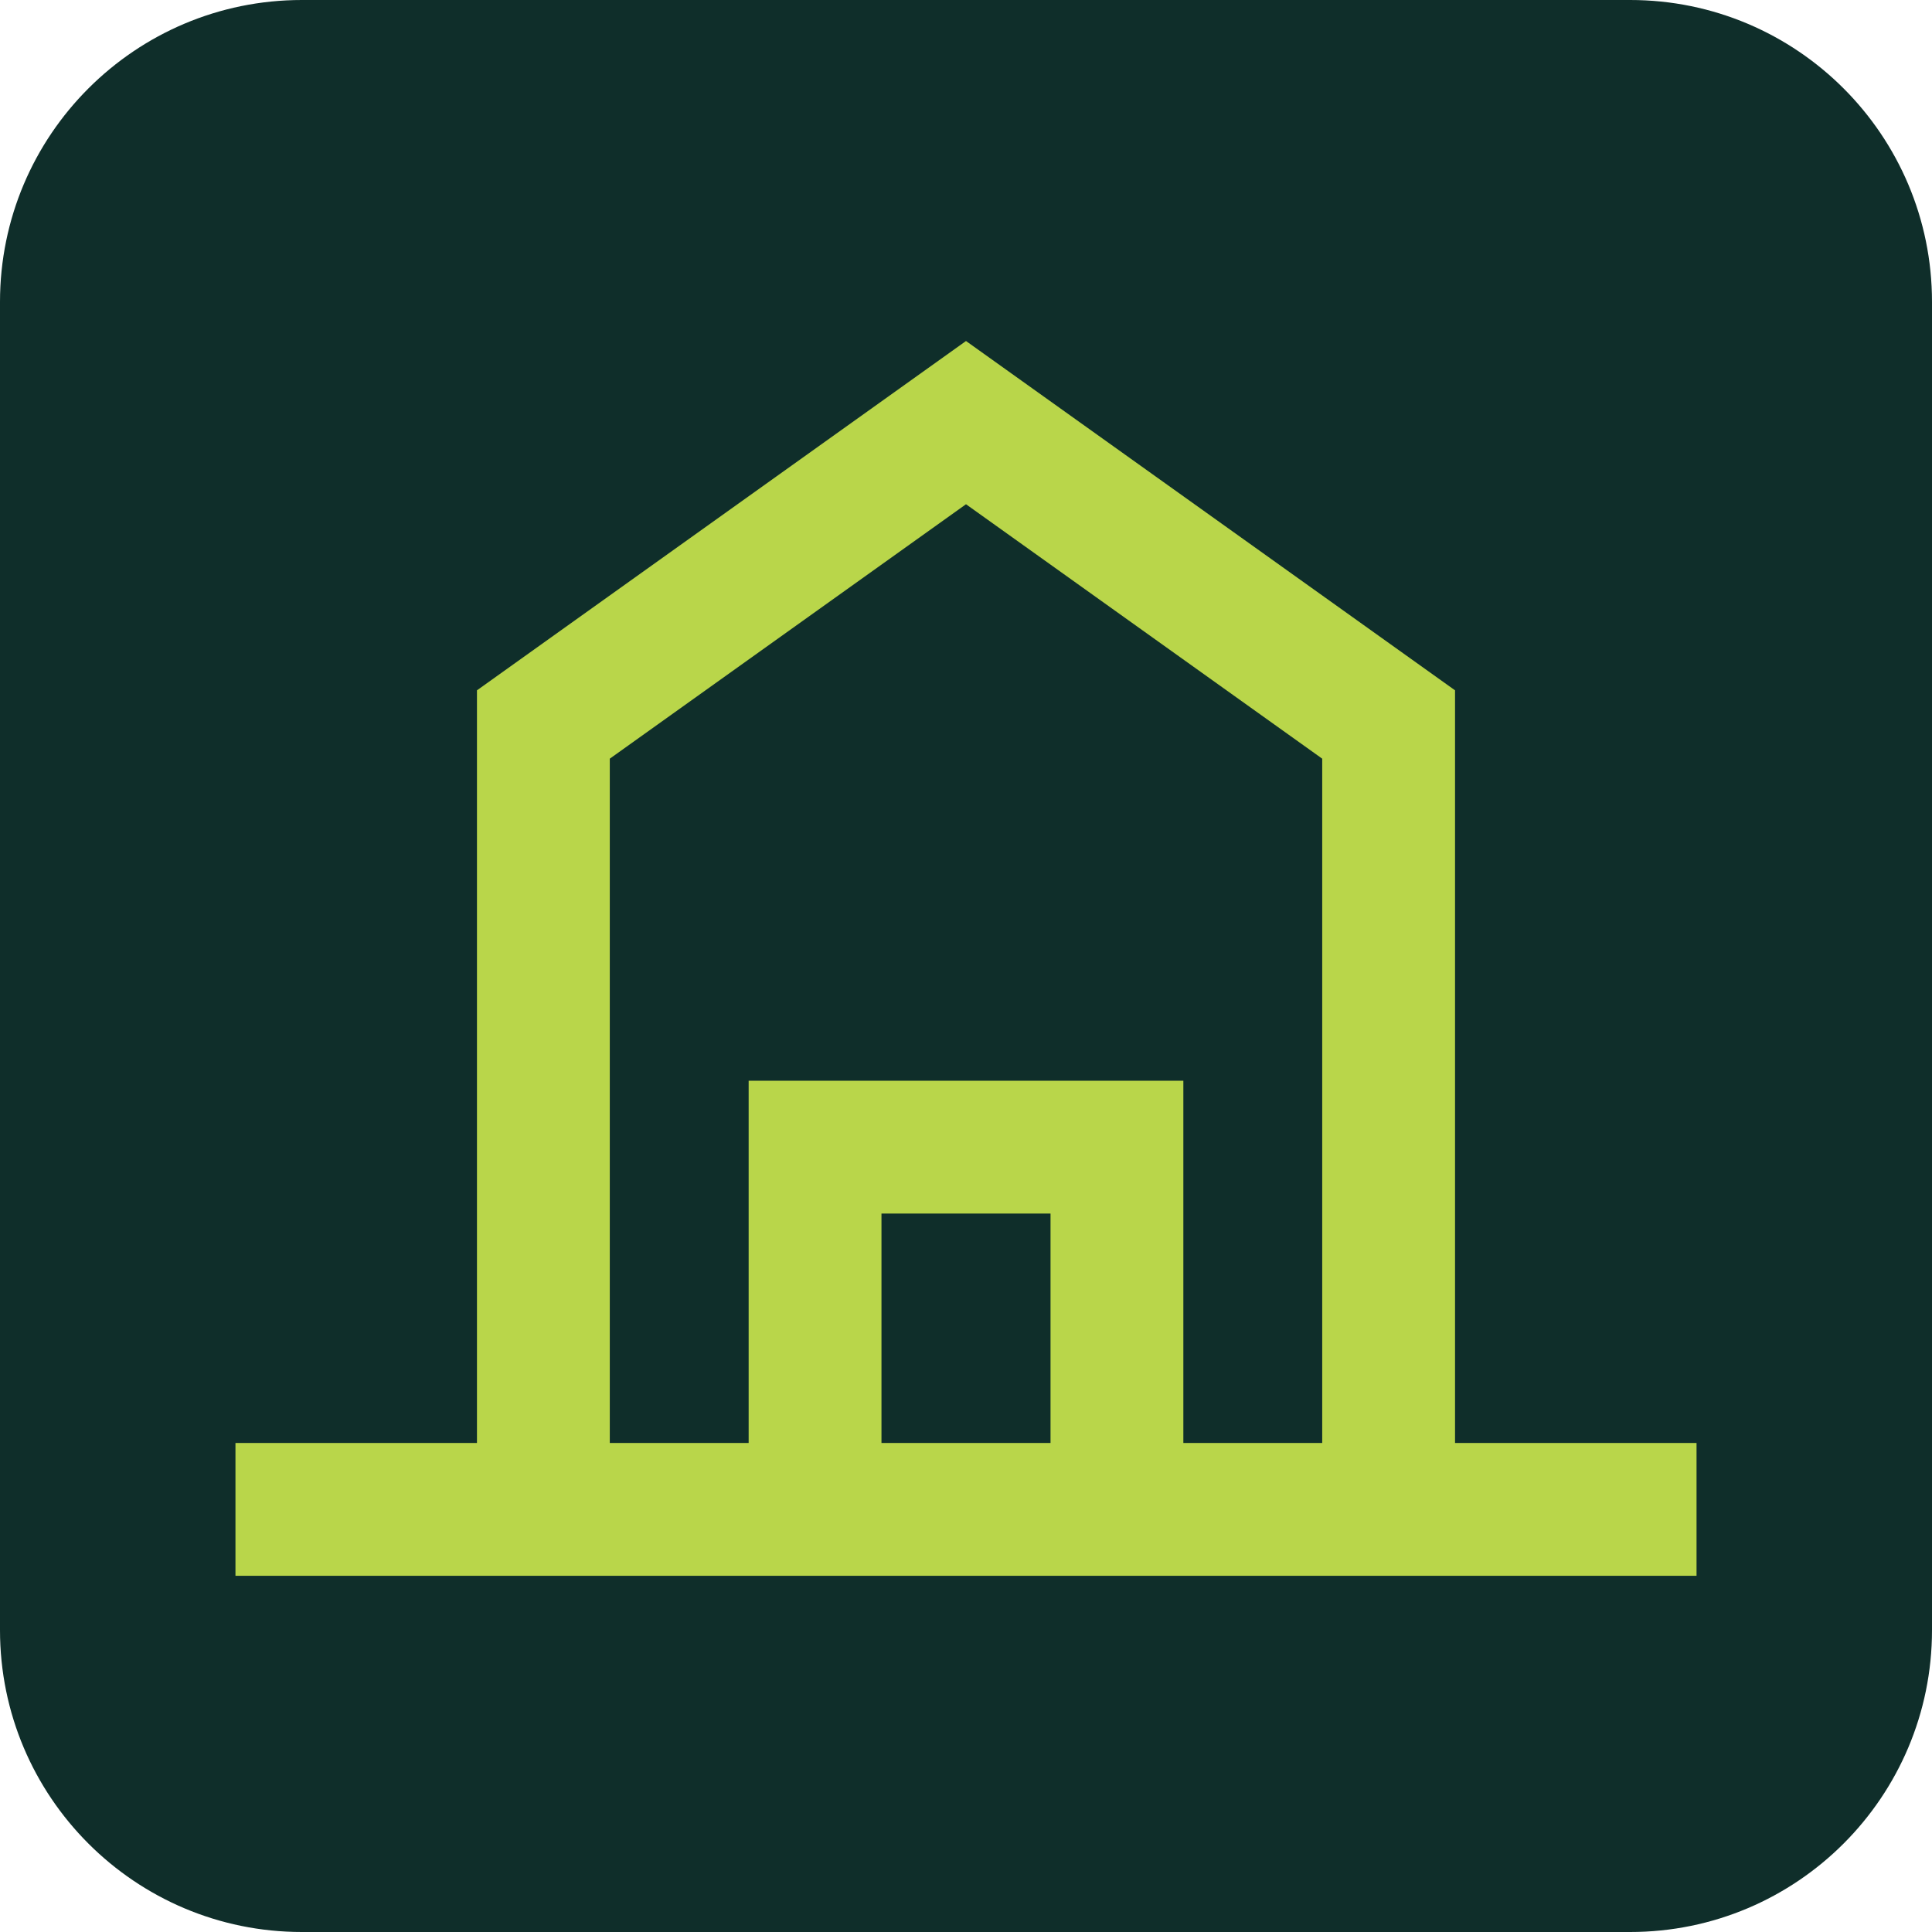
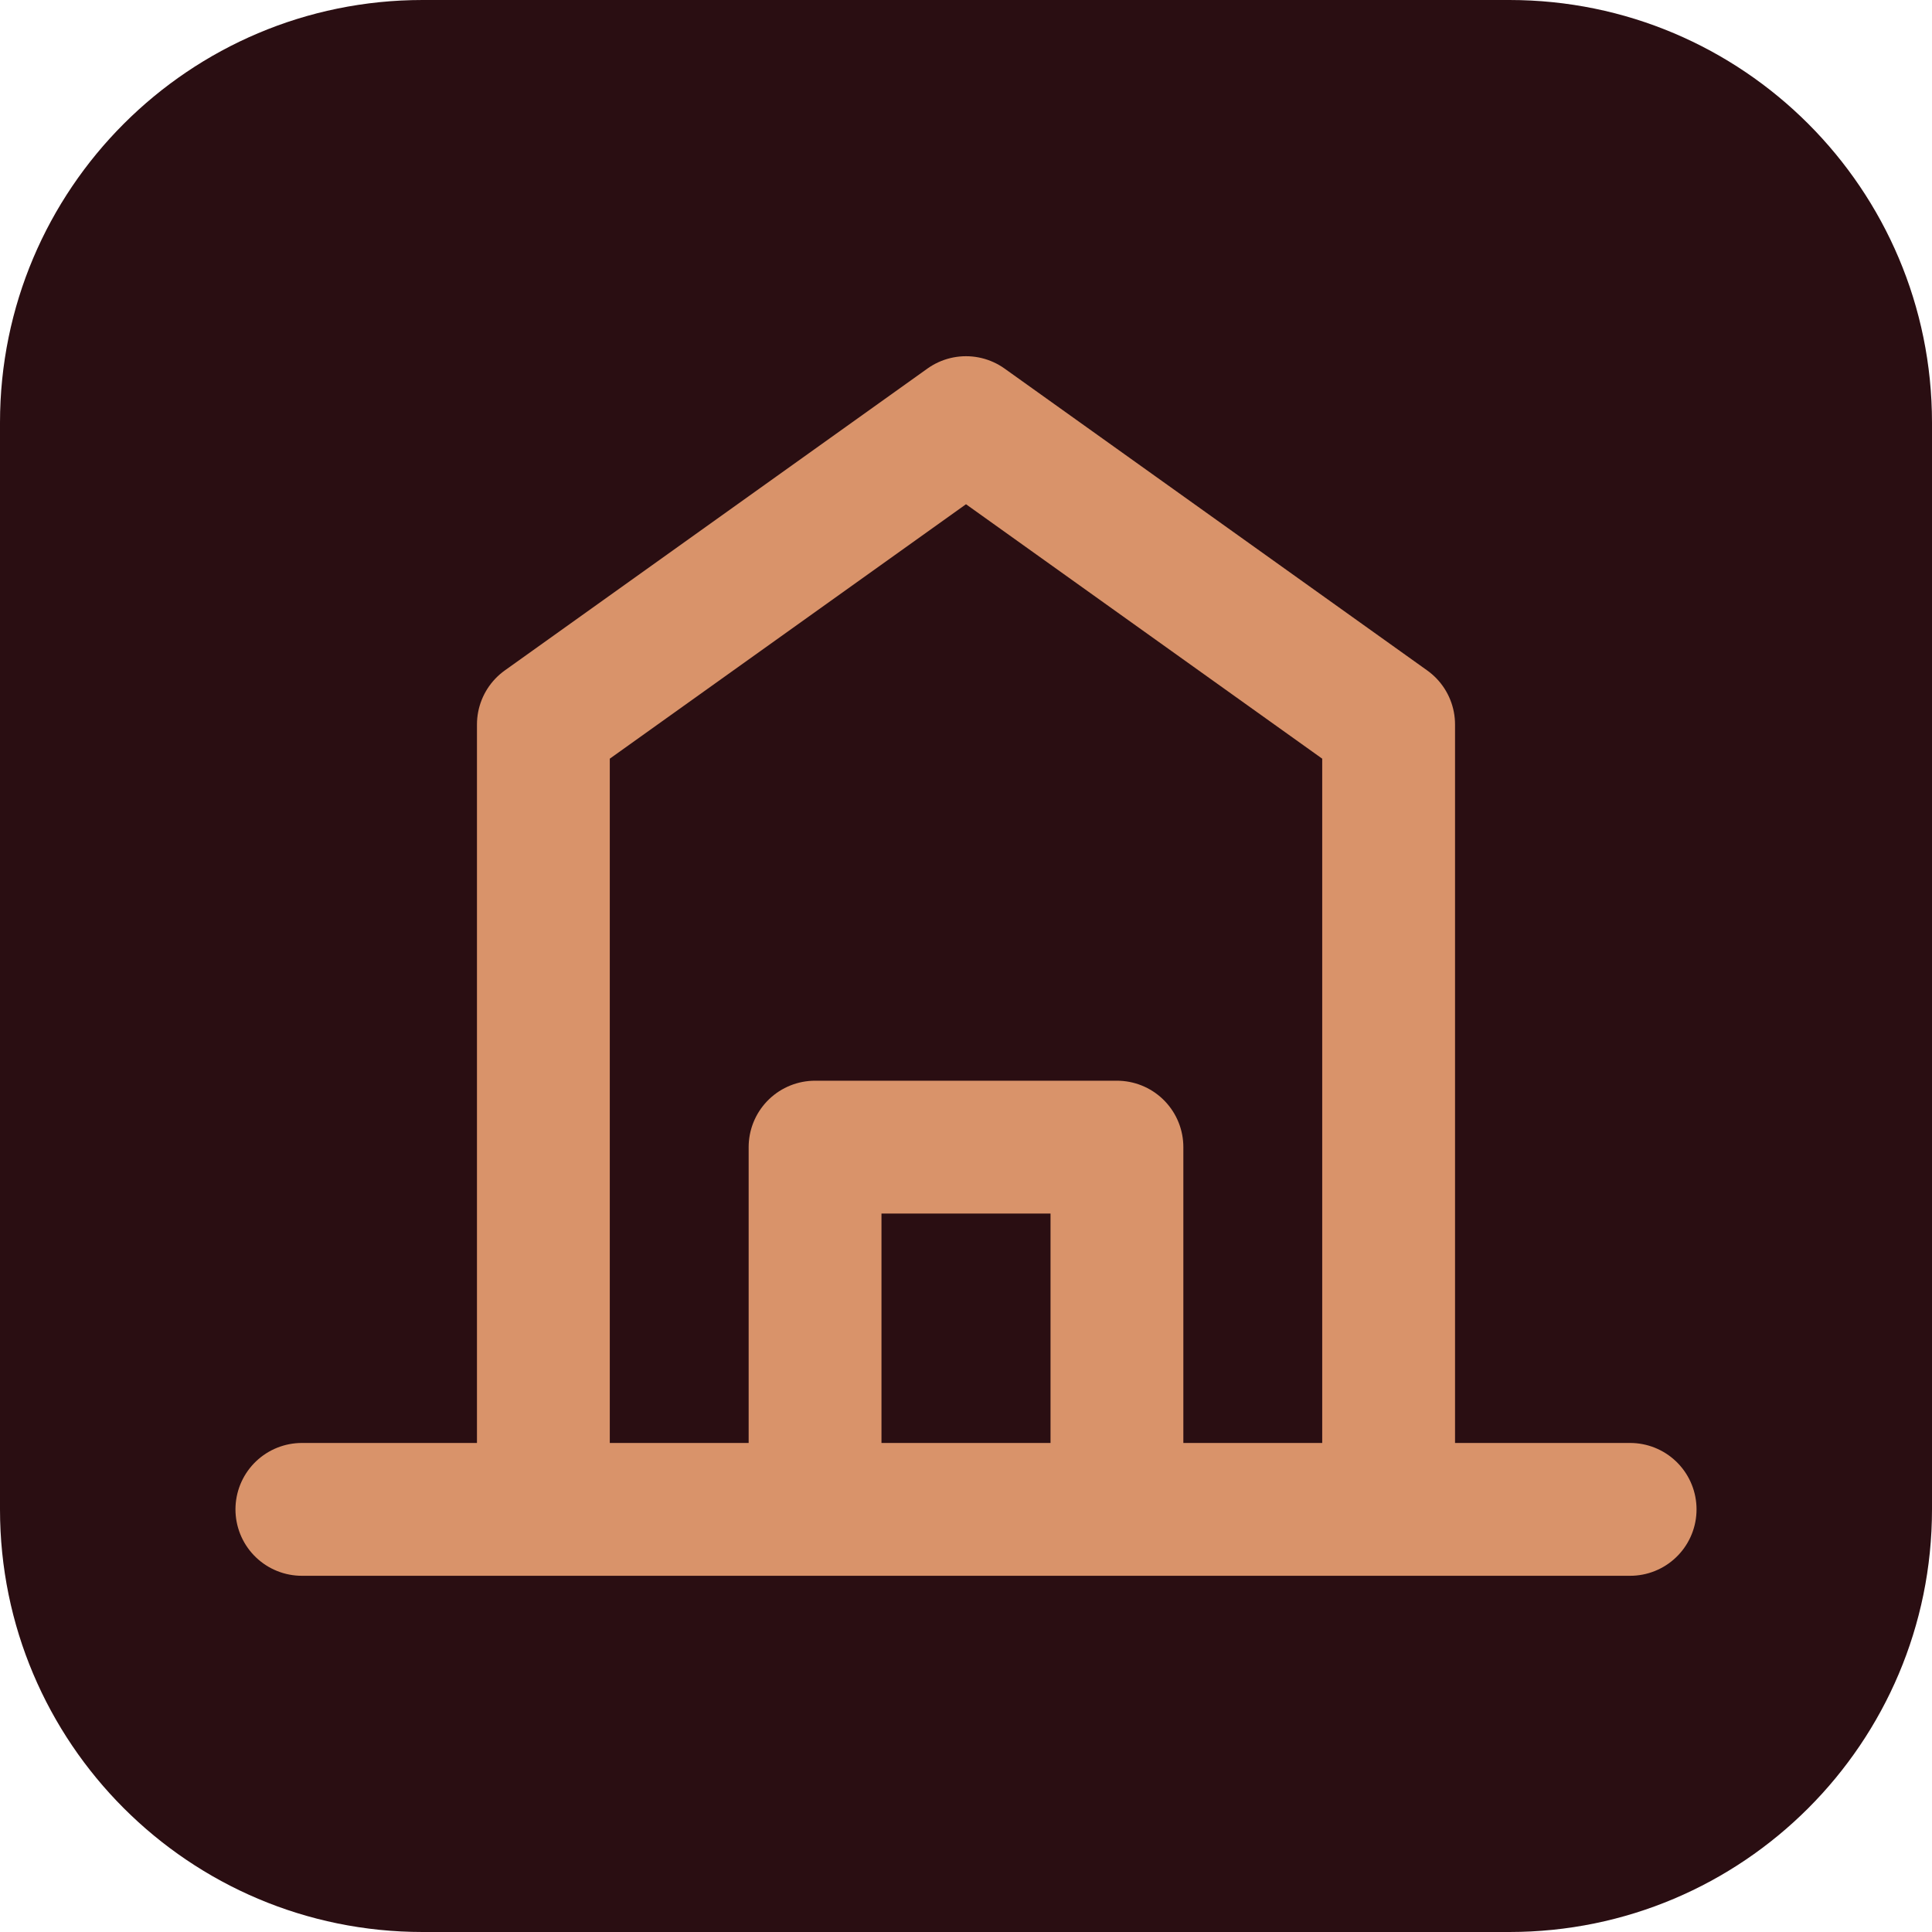
<svg xmlns="http://www.w3.org/2000/svg" viewBox="0 0 32 32" width="32" height="32">
-   <rect width="32" height="32" rx="5" fill="#0F2E2A" />
-   <path d="M5 25h22M9 25V12l7-5 7 5v13M13.5 25v-6h5v6" fill="none" stroke="#B9D64A" stroke-width="2.2" stroke-linecap="square" />
+   <rect width="32" height="32" rx="7" fill="#2A0E12" />
+   <path d="M5 25h22M9 25V12l7-5 7 5v13M13.5 25v-6h5v6" fill="none" stroke="#D9936A" stroke-width="2.2" stroke-linecap="round" stroke-linejoin="round" />
</svg>
